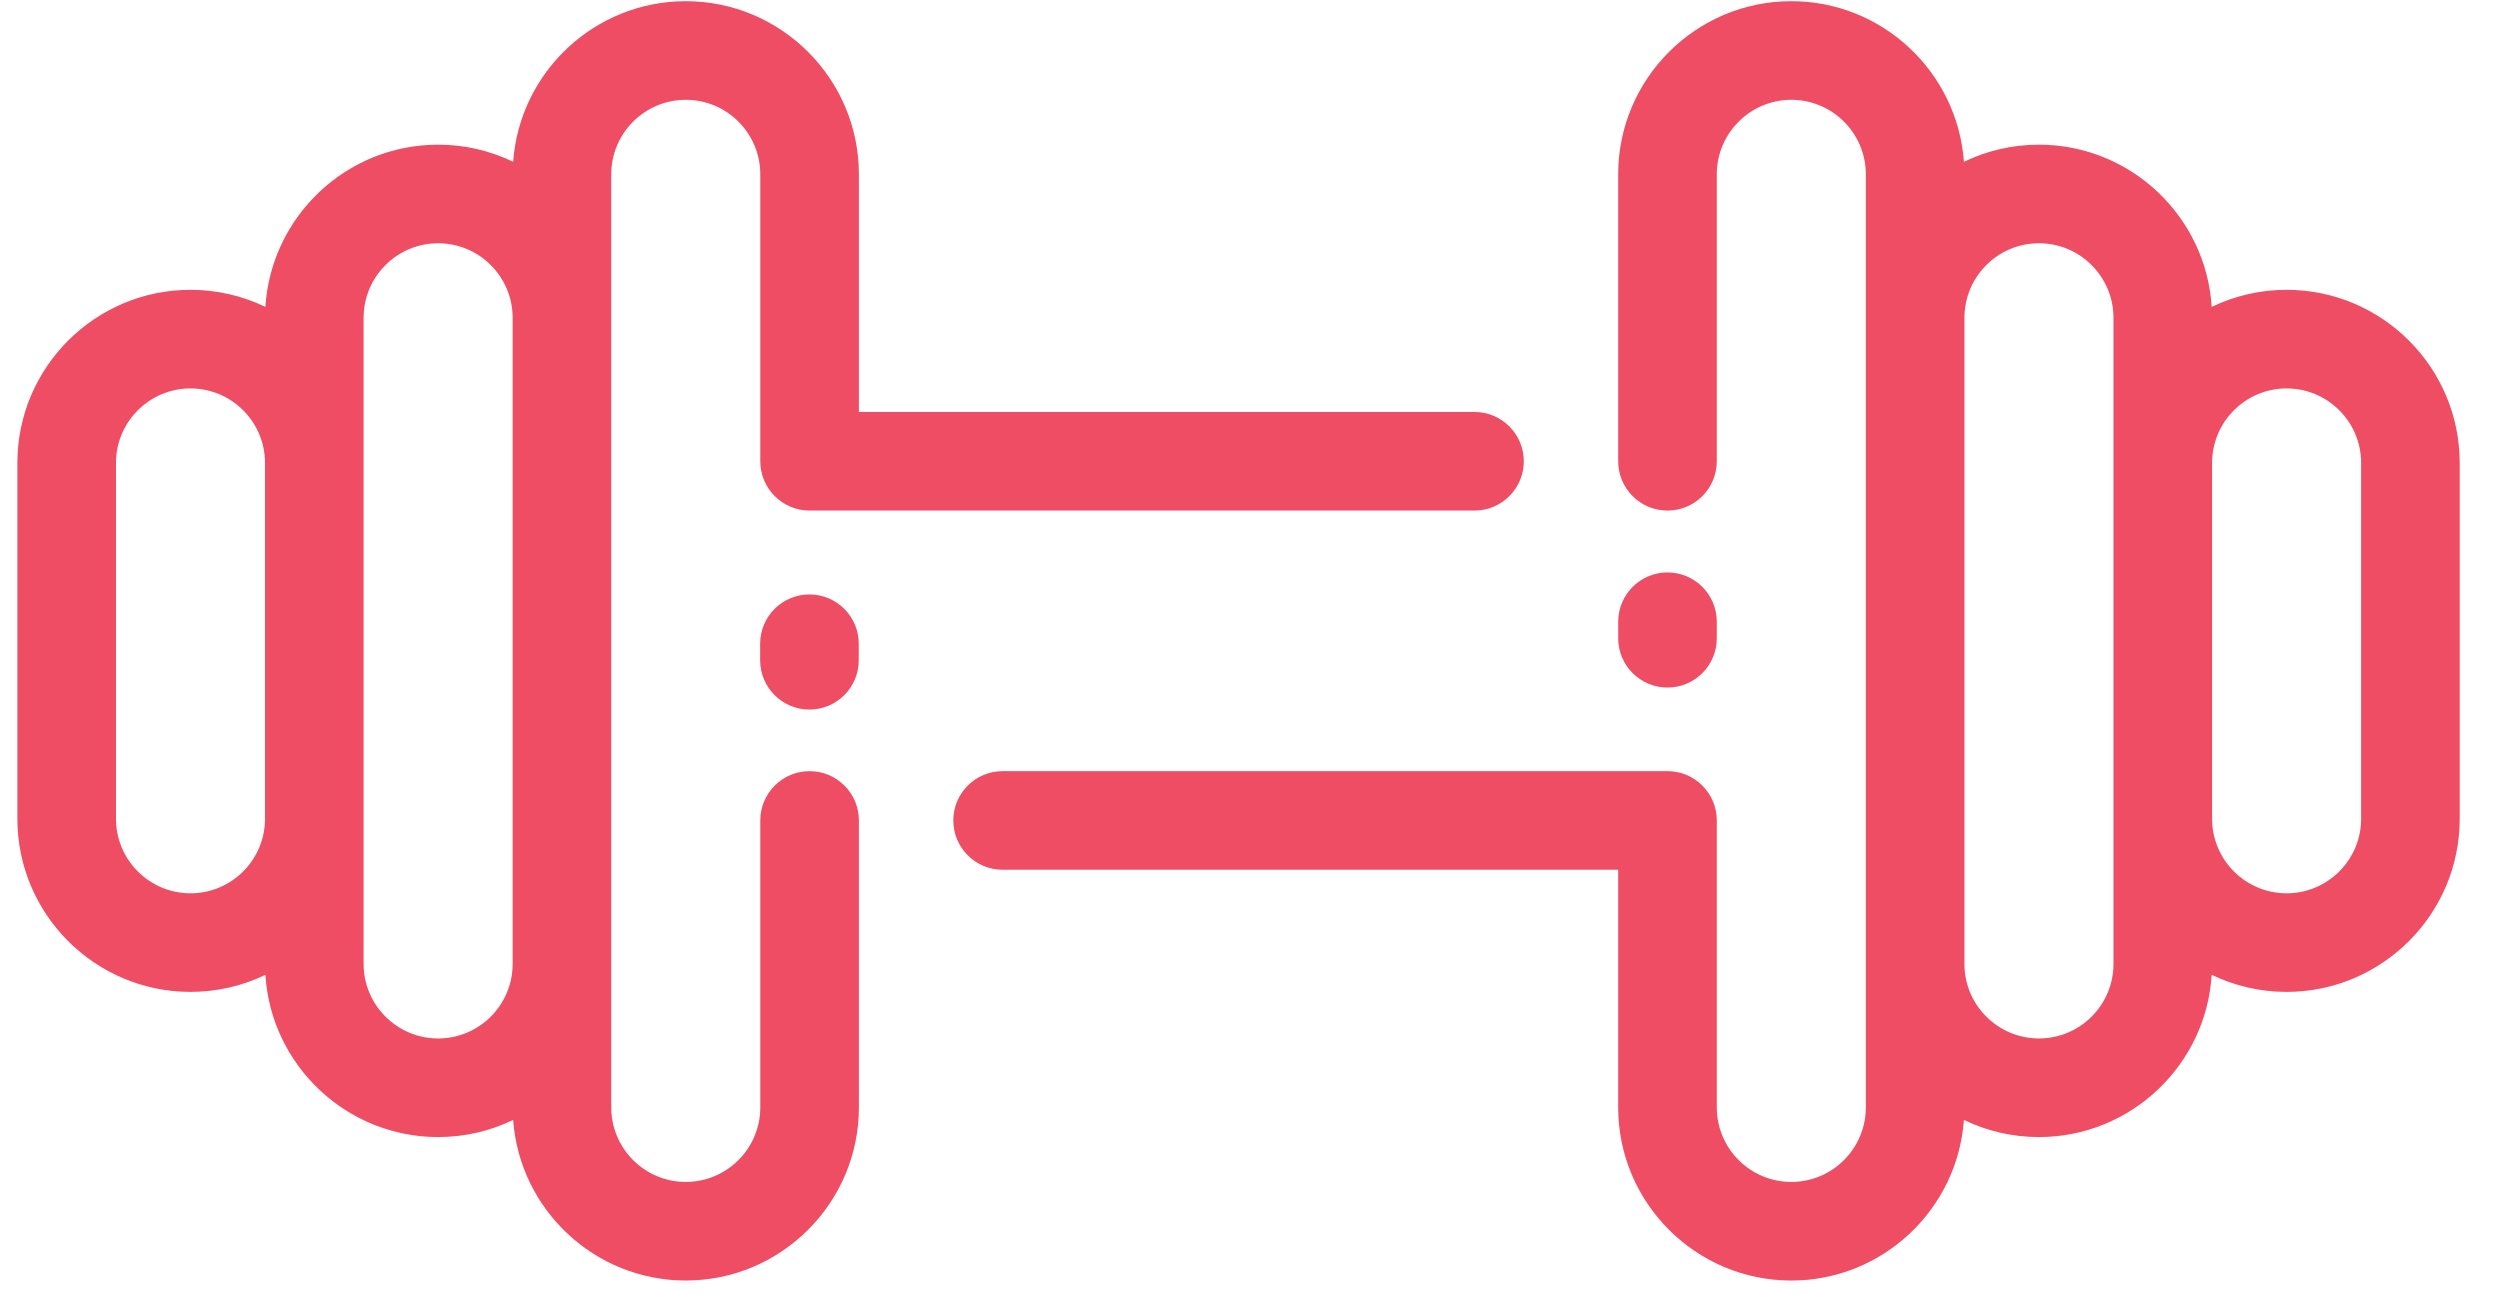
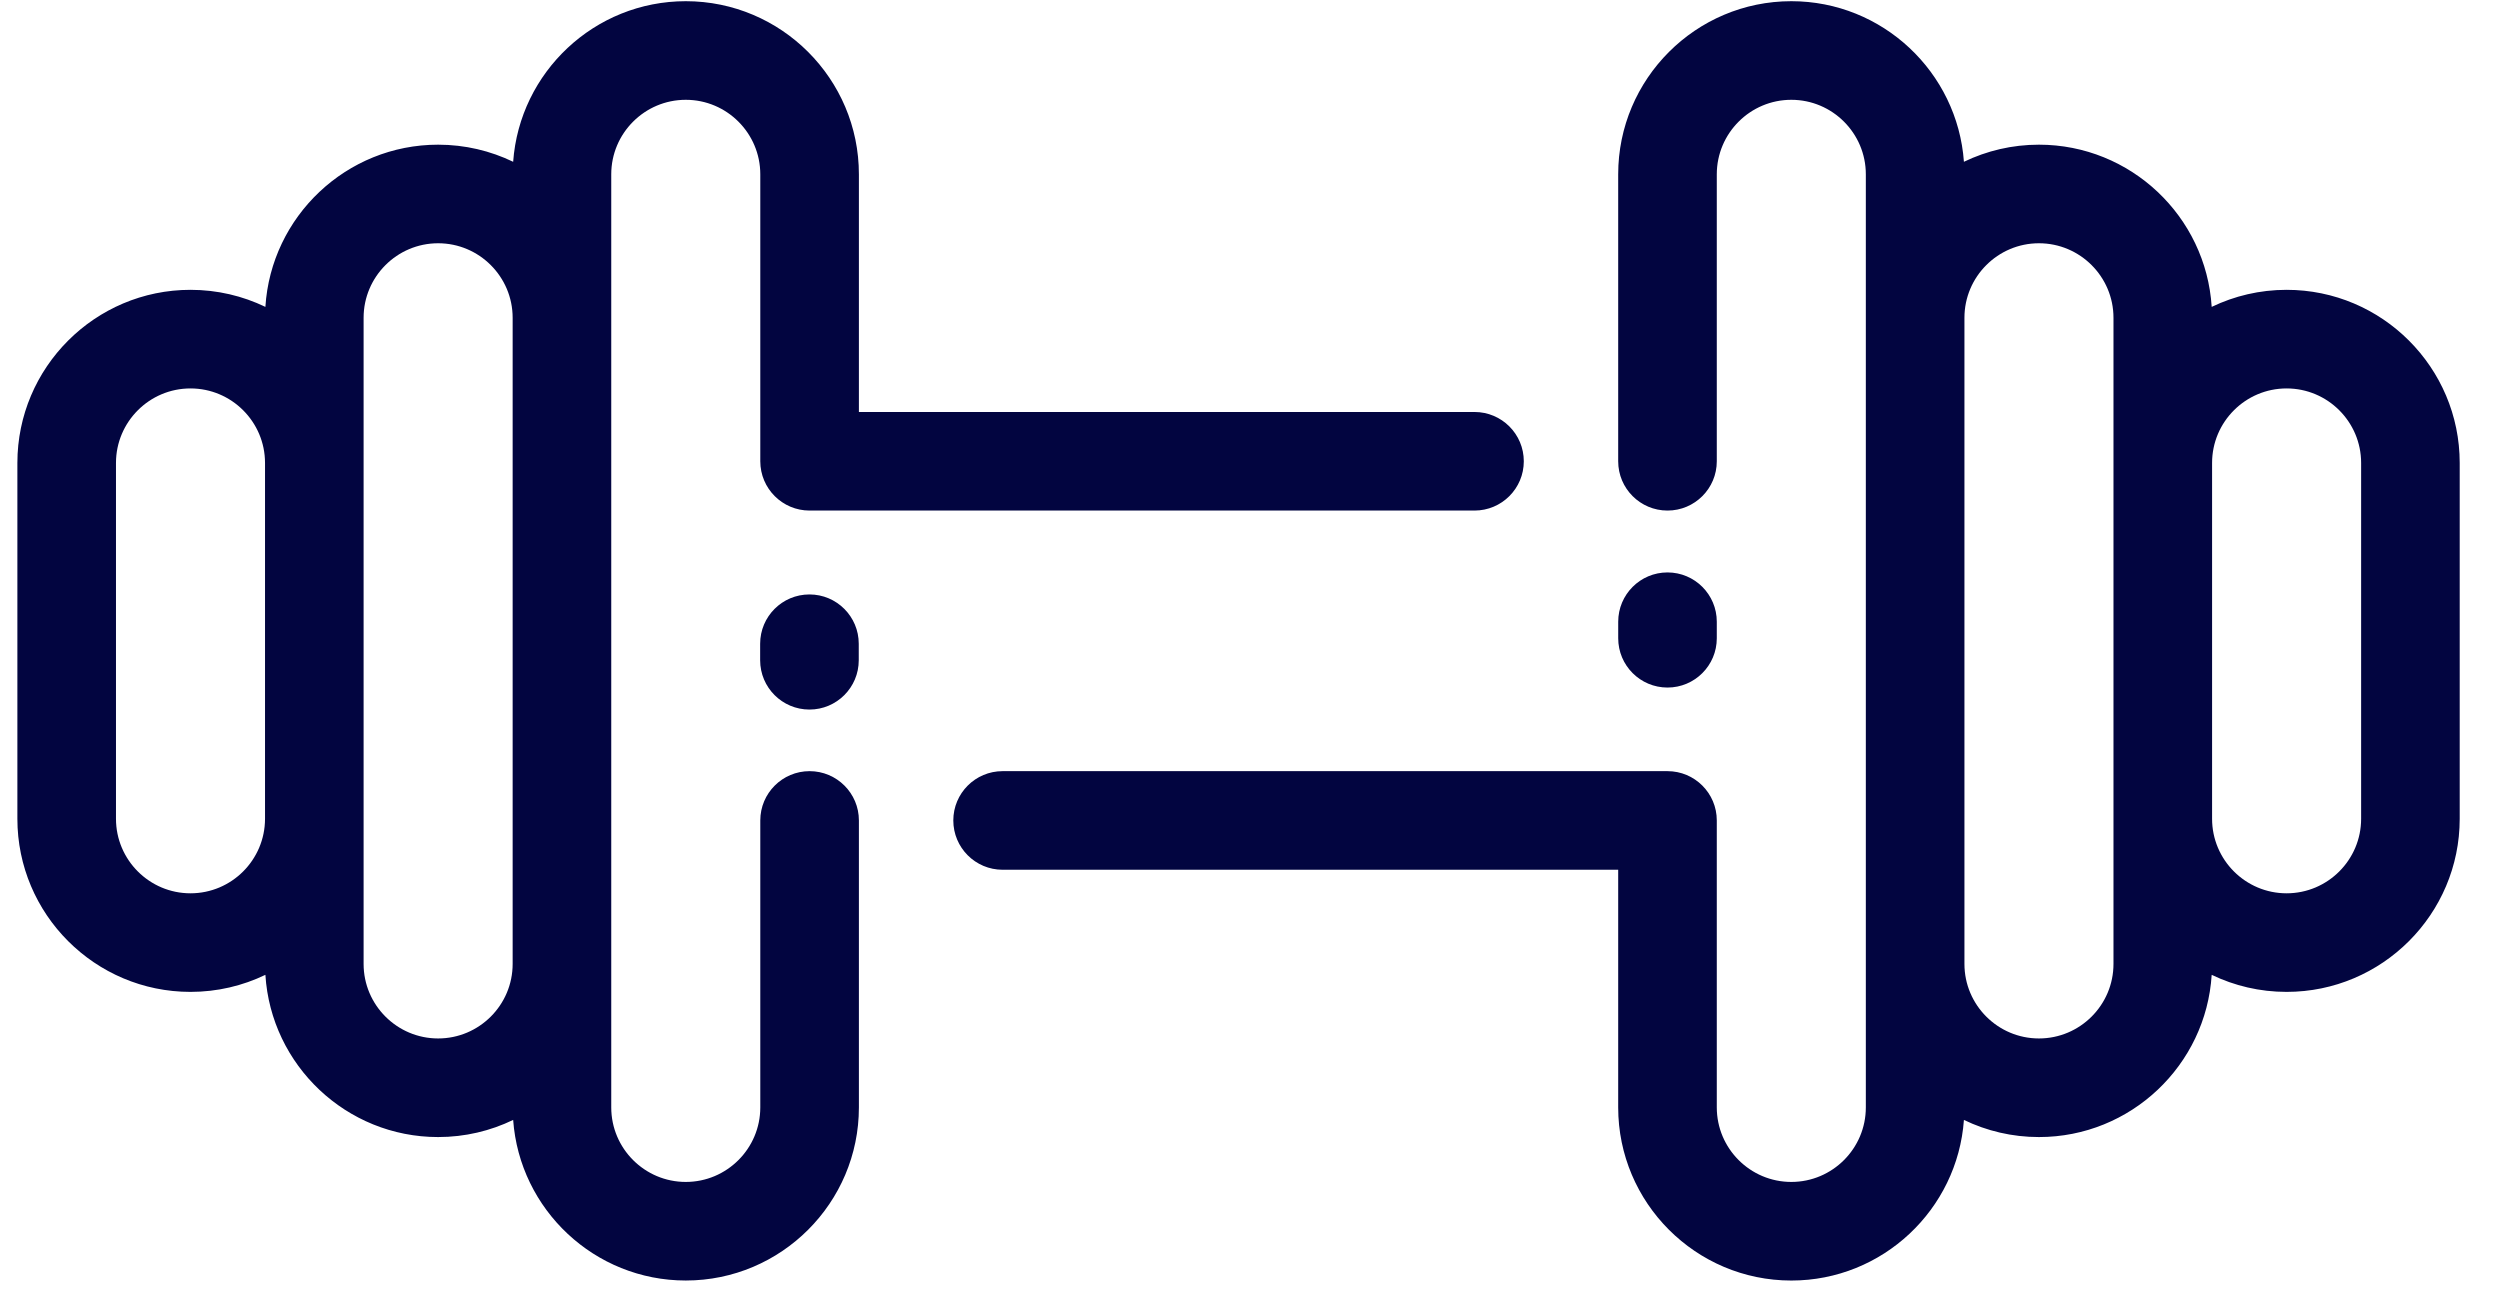
<svg xmlns="http://www.w3.org/2000/svg" width="102" height="53" viewBox="0 0 102 53" fill="none">
-   <path fill-rule="evenodd" clip-rule="evenodd" d="M93.293 11.825C92.199 11.825 91.162 12.075 90.237 12.521C90.007 8.833 86.934 5.903 83.189 5.903C82.093 5.903 81.055 6.154 80.128 6.601C79.865 2.944 76.808 0.049 73.086 0.049C69.191 0.049 66.022 3.217 66.022 7.112V18.82C66.022 19.931 66.923 20.831 68.034 20.831C69.145 20.831 70.045 19.931 70.045 18.82V7.112C70.045 5.436 71.409 4.072 73.086 4.072C74.762 4.072 76.126 5.436 76.126 7.112V39.328V45.182C76.126 46.859 74.762 48.223 73.086 48.223C71.409 48.223 70.045 46.859 70.045 45.182V33.474C70.045 32.364 69.145 31.463 68.034 31.463H40.906C39.795 31.463 38.895 32.364 38.895 33.474C38.895 34.585 39.795 35.486 40.906 35.486H66.022V45.182C66.022 49.077 69.191 52.246 73.086 52.246C76.808 52.246 79.866 49.35 80.128 45.693C81.055 46.141 82.093 46.392 83.189 46.392C86.934 46.392 90.007 43.461 90.237 39.773C91.162 40.219 92.199 40.469 93.293 40.469C97.188 40.469 100.356 37.301 100.356 33.406V18.888C100.356 14.993 97.188 11.825 93.293 11.825ZM86.23 39.328C86.23 41.005 84.866 42.369 83.189 42.369C81.513 42.369 80.149 41.005 80.149 39.328V12.966C80.149 11.289 81.513 9.925 83.189 9.925C84.866 9.925 86.23 11.289 86.23 12.966V39.328ZM93.293 36.447C94.97 36.447 96.334 35.083 96.334 33.406V18.888C96.334 17.212 94.97 15.848 93.293 15.848C91.617 15.848 90.253 17.212 90.253 18.888V33.406C90.253 35.083 91.617 36.447 93.293 36.447Z" fill="#EE4D64" />
-   <path fill-rule="evenodd" clip-rule="evenodd" d="M33.031 31.463C31.921 31.463 31.02 32.364 31.02 33.474V45.182C31.02 46.859 29.656 48.223 27.98 48.223C26.303 48.223 24.939 46.859 24.939 45.182V39.328V12.966V7.112C24.939 5.436 26.303 4.072 27.98 4.072C29.656 4.072 31.02 5.436 31.02 7.112V18.82C31.02 19.931 31.921 20.831 33.031 20.831H60.159C61.27 20.831 62.171 19.931 62.171 18.82C62.171 17.709 61.27 16.809 60.159 16.809H35.043V7.112C35.043 3.217 31.874 0.049 27.98 0.049C24.257 0.049 21.2 2.944 20.937 6.601C20.01 6.154 18.972 5.903 17.876 5.903C14.13 5.903 11.058 8.833 10.828 12.521C9.903 12.075 8.866 11.825 7.772 11.825C3.877 11.825 0.709 14.994 0.709 18.888V33.406C0.709 37.301 3.877 40.469 7.772 40.469C8.866 40.469 9.903 40.219 10.828 39.773C11.058 43.461 14.13 46.392 17.876 46.392C18.972 46.392 20.01 46.141 20.937 45.693C21.2 49.35 24.257 52.245 27.98 52.245C31.874 52.245 35.043 49.077 35.043 45.182V33.474C35.043 32.364 34.142 31.463 33.031 31.463ZM7.772 36.447C6.096 36.447 4.732 35.083 4.732 33.406V18.888C4.732 17.212 6.096 15.848 7.772 15.848C9.449 15.848 10.813 17.212 10.813 18.888V33.406C10.812 35.083 9.449 36.447 7.772 36.447ZM14.835 39.328C14.835 41.005 16.199 42.369 17.876 42.369C19.552 42.369 20.916 41.005 20.916 39.328V12.966C20.916 11.289 19.552 9.925 17.876 9.925C16.199 9.925 14.835 11.289 14.835 12.966V39.328Z" fill="#EE4D64" />
-   <path d="M31.014 26.265V26.939C31.014 28.05 31.915 28.95 33.026 28.95C34.136 28.95 35.037 28.05 35.037 26.939V26.265C35.037 25.154 34.136 24.253 33.026 24.253C31.915 24.253 31.014 25.154 31.014 26.265Z" fill="#EE4D64" />
-   <path d="M70.045 26.041V25.367C70.045 24.256 69.145 23.355 68.034 23.355C66.923 23.355 66.023 24.256 66.023 25.367V26.041C66.023 27.152 66.923 28.052 68.034 28.052C69.145 28.052 70.045 27.152 70.045 26.041Z" fill="#EE4D64" />
+   <path fill-rule="evenodd" clip-rule="evenodd" d="M93.293 11.825C92.199 11.825 91.162 12.075 90.237 12.521C90.007 8.833 86.934 5.903 83.189 5.903C82.093 5.903 81.055 6.154 80.128 6.601C79.865 2.944 76.808 0.049 73.086 0.049C69.191 0.049 66.022 3.217 66.022 7.112V18.82C66.022 19.931 66.923 20.831 68.034 20.831C69.145 20.831 70.045 19.931 70.045 18.82V7.112C70.045 5.436 71.409 4.072 73.086 4.072C74.762 4.072 76.126 5.436 76.126 7.112V39.328V45.182C76.126 46.859 74.762 48.223 73.086 48.223C71.409 48.223 70.045 46.859 70.045 45.182V33.474C70.045 32.364 69.145 31.463 68.034 31.463H40.906C39.795 31.463 38.895 32.364 38.895 33.474C38.895 34.585 39.795 35.486 40.906 35.486H66.022V45.182C66.022 49.077 69.191 52.246 73.086 52.246C76.808 52.246 79.866 49.35 80.128 45.693C81.055 46.141 82.093 46.392 83.189 46.392C86.934 46.392 90.007 43.461 90.237 39.773C91.162 40.219 92.199 40.469 93.293 40.469C97.188 40.469 100.356 37.301 100.356 33.406V18.888C100.356 14.993 97.188 11.825 93.293 11.825ZM86.23 39.328C86.23 41.005 84.866 42.369 83.189 42.369C81.513 42.369 80.149 41.005 80.149 39.328V12.966C80.149 11.289 81.513 9.925 83.189 9.925C84.866 9.925 86.23 11.289 86.23 12.966V39.328ZM93.293 36.447C94.97 36.447 96.334 35.083 96.334 33.406V18.888C96.334 17.212 94.97 15.848 93.293 15.848C91.617 15.848 90.253 17.212 90.253 18.888V33.406C90.253 35.083 91.617 36.447 93.293 36.447Z" fill="#020540" />
+   <path fill-rule="evenodd" clip-rule="evenodd" d="M33.031 31.463C31.921 31.463 31.02 32.364 31.02 33.474V45.182C31.02 46.859 29.656 48.223 27.98 48.223C26.303 48.223 24.939 46.859 24.939 45.182V39.328V12.966V7.112C24.939 5.436 26.303 4.072 27.98 4.072C29.656 4.072 31.02 5.436 31.02 7.112V18.82C31.02 19.931 31.921 20.831 33.031 20.831H60.159C61.27 20.831 62.171 19.931 62.171 18.82C62.171 17.709 61.27 16.809 60.159 16.809H35.043V7.112C35.043 3.217 31.874 0.049 27.98 0.049C24.257 0.049 21.2 2.944 20.937 6.601C20.01 6.154 18.972 5.903 17.876 5.903C14.13 5.903 11.058 8.833 10.828 12.521C9.903 12.075 8.866 11.825 7.772 11.825C3.877 11.825 0.709 14.994 0.709 18.888V33.406C0.709 37.301 3.877 40.469 7.772 40.469C8.866 40.469 9.903 40.219 10.828 39.773C11.058 43.461 14.13 46.392 17.876 46.392C18.972 46.392 20.01 46.141 20.937 45.693C21.2 49.35 24.257 52.245 27.98 52.245C31.874 52.245 35.043 49.077 35.043 45.182V33.474C35.043 32.364 34.142 31.463 33.031 31.463ZM7.772 36.447C6.096 36.447 4.732 35.083 4.732 33.406V18.888C4.732 17.212 6.096 15.848 7.772 15.848C9.449 15.848 10.813 17.212 10.813 18.888V33.406C10.812 35.083 9.449 36.447 7.772 36.447ZM14.835 39.328C14.835 41.005 16.199 42.369 17.876 42.369C19.552 42.369 20.916 41.005 20.916 39.328V12.966C20.916 11.289 19.552 9.925 17.876 9.925C16.199 9.925 14.835 11.289 14.835 12.966V39.328Z" fill="#020540" />
+   <path d="M31.014 26.265V26.939C31.014 28.05 31.915 28.95 33.026 28.95C34.136 28.95 35.037 28.05 35.037 26.939V26.265C35.037 25.154 34.136 24.253 33.026 24.253C31.915 24.253 31.014 25.154 31.014 26.265Z" fill="#020540" />
+   <path d="M70.045 26.041V25.367C70.045 24.256 69.145 23.355 68.034 23.355C66.923 23.355 66.023 24.256 66.023 25.367V26.041C66.023 27.152 66.923 28.052 68.034 28.052C69.145 28.052 70.045 27.152 70.045 26.041Z" fill="#020540" />
</svg>
